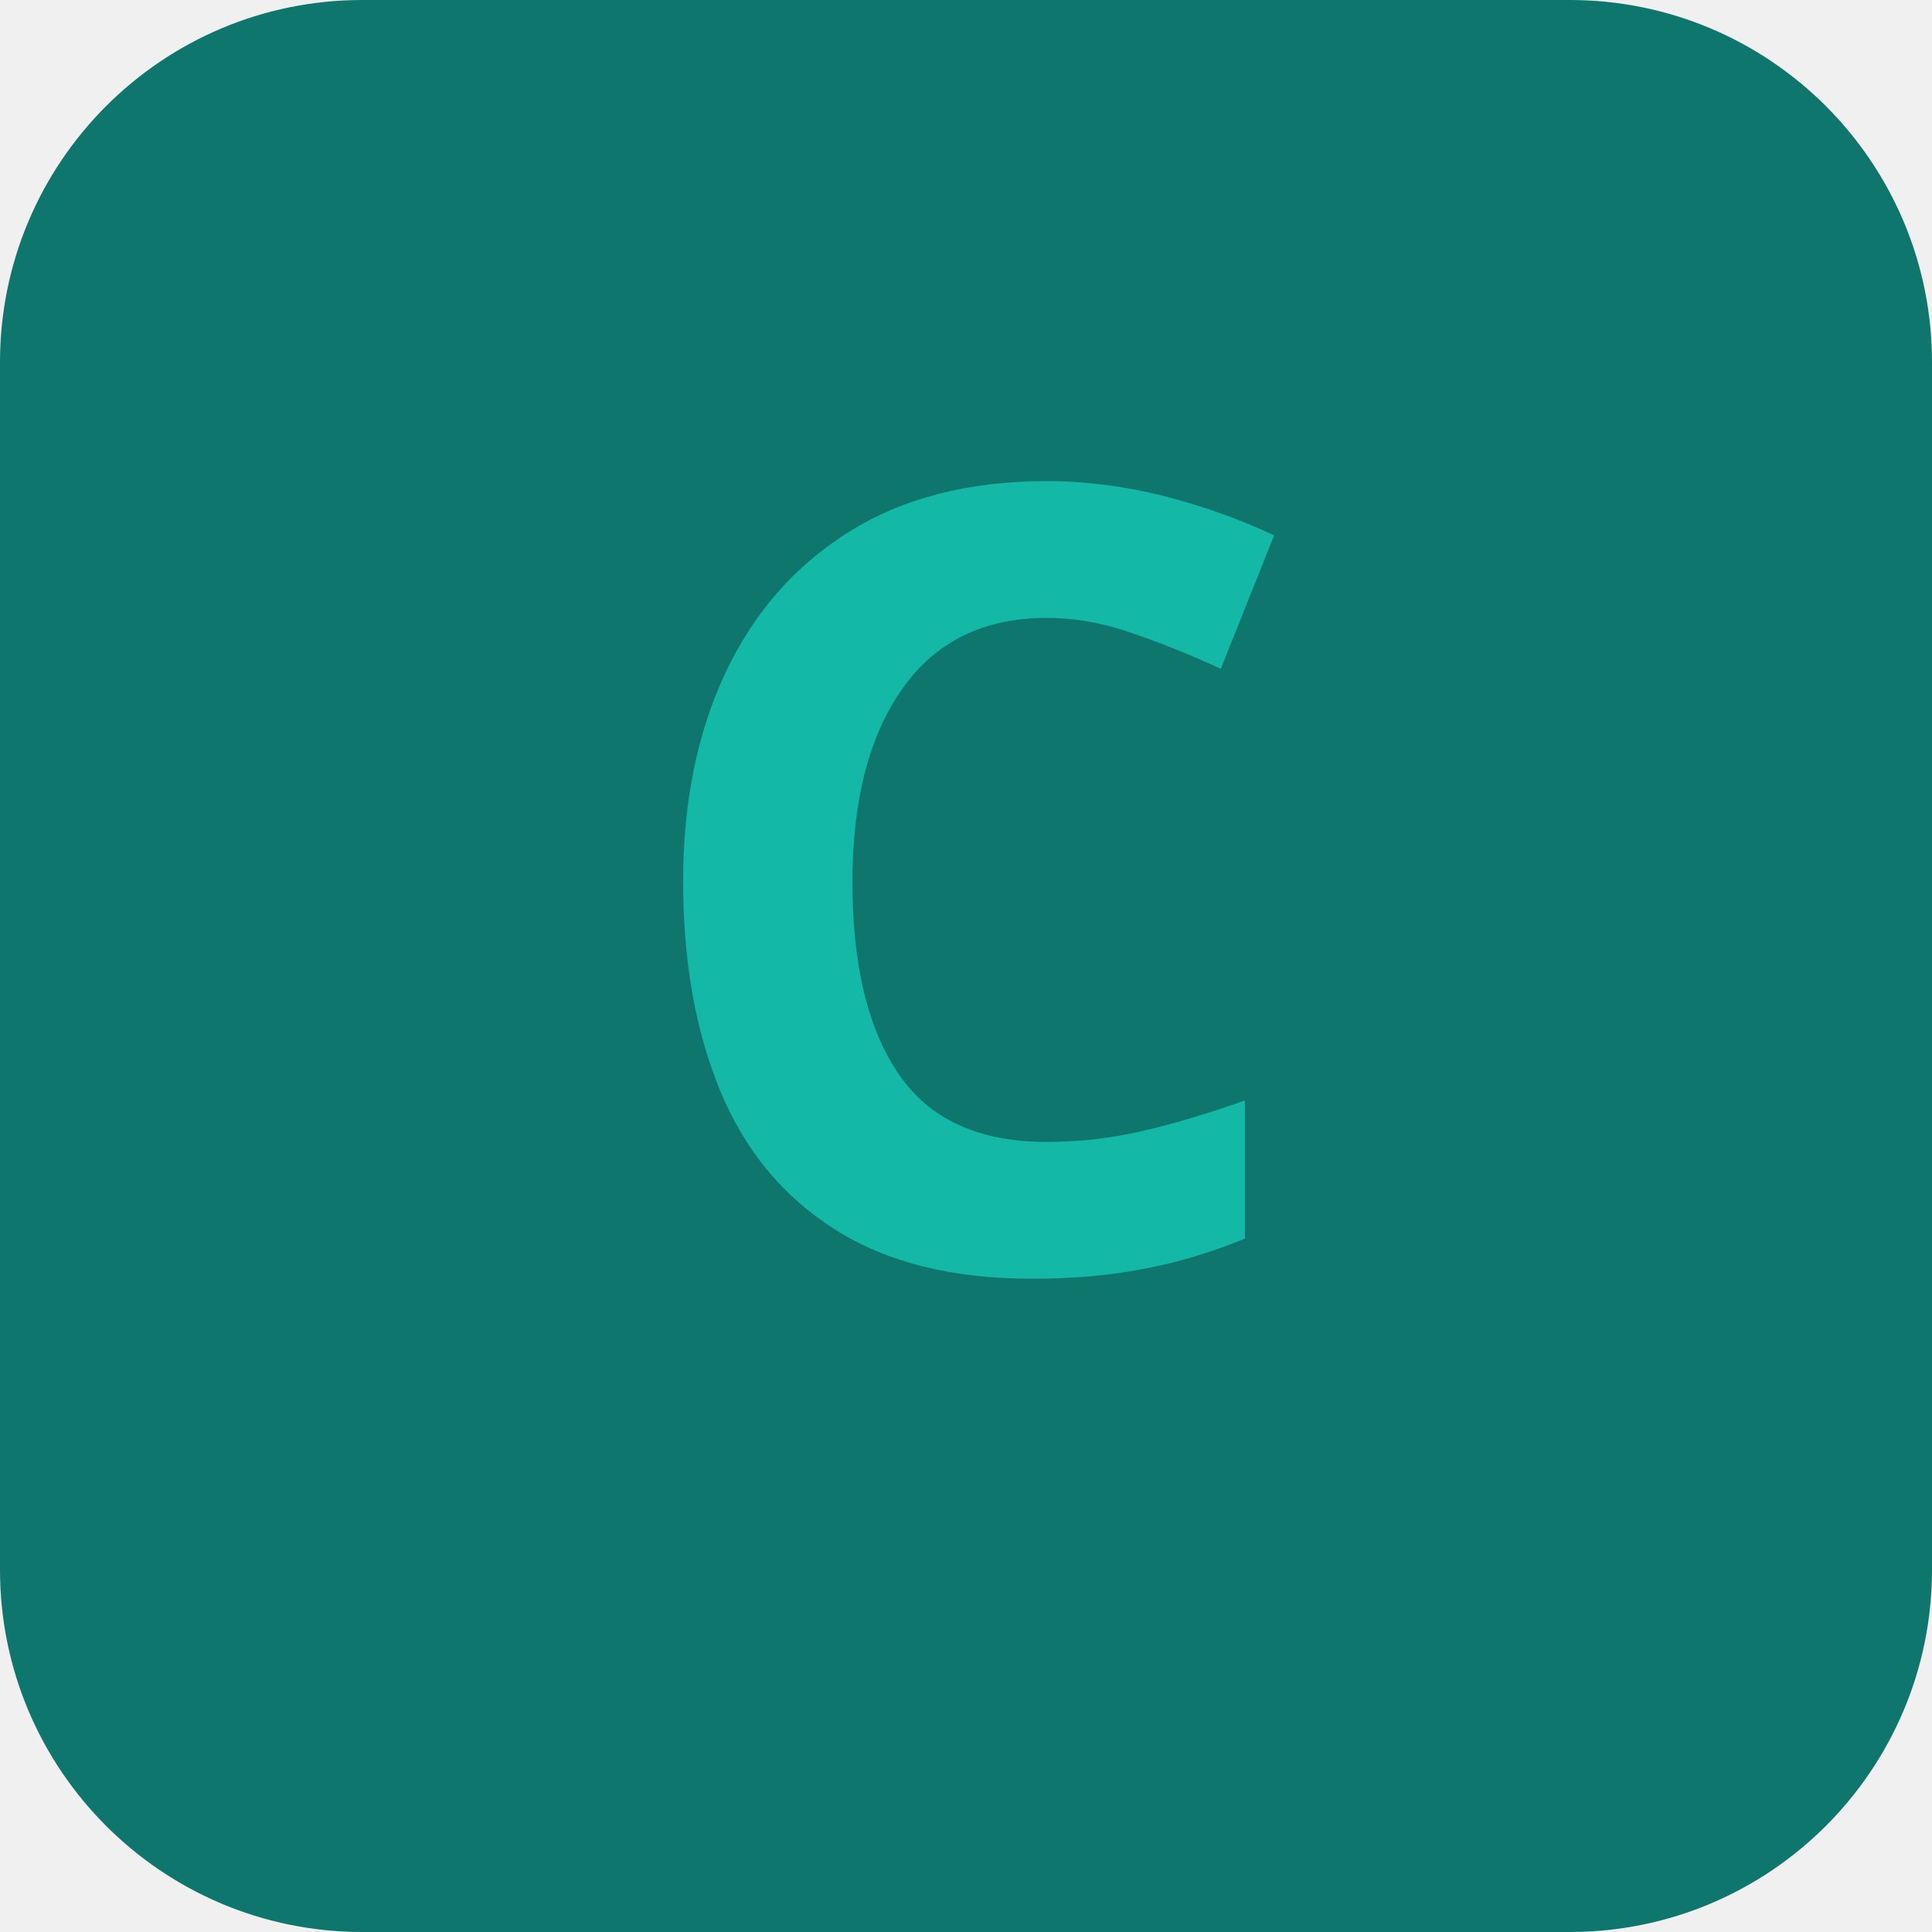
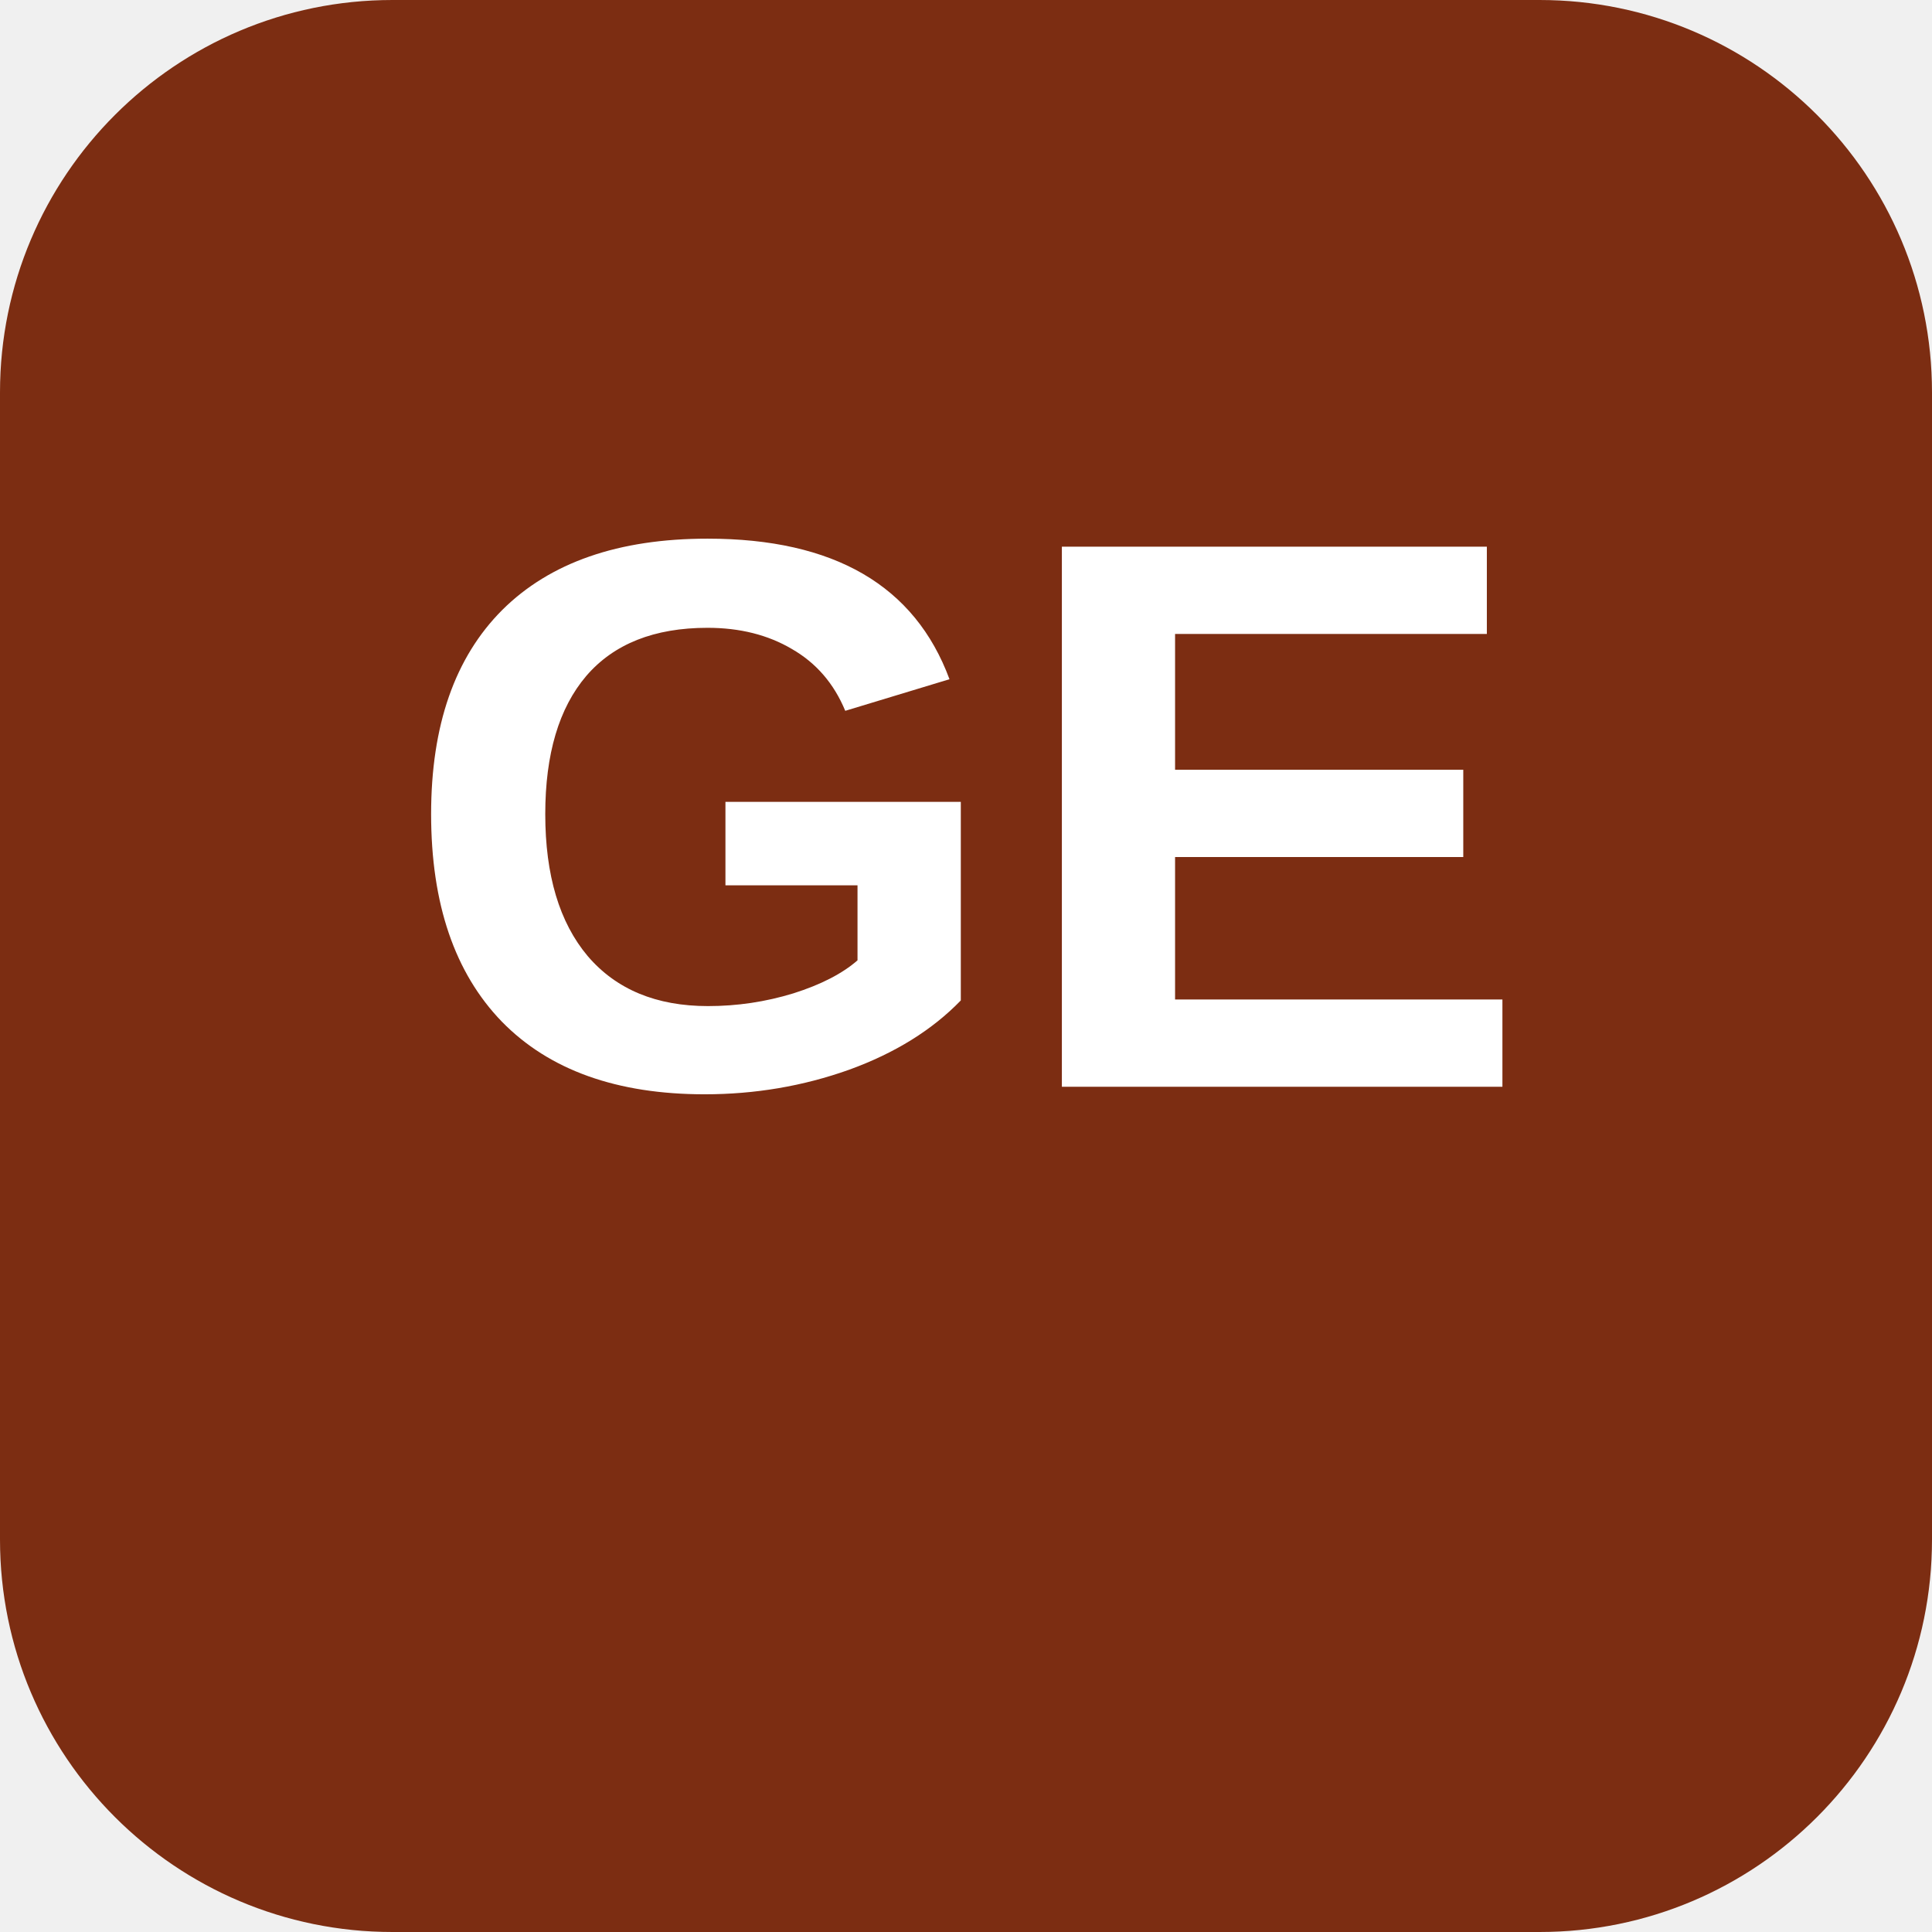
- <svg xmlns="http://www.w3.org/2000/svg" viewBox="0 0 64 64">
-   <rect width="64" height="64" rx="12" fill="#0F766E" />
-   <text x="32" y="42" font-family="system-ui,sans-serif" font-size="36" font-weight="700" text-anchor="middle" fill="#14B8A6">C</text>
+ <svg xmlns="http://www.w3.org/2000/svg" viewBox="0 0 64 64" width="64" height="64">
+   <rect width="64" height="64" rx="13" fill="#7C2D12" />
+   <text x="32" y="36" font-family="Arial,Helvetica,sans-serif" font-size="26" font-weight="700" text-anchor="middle" fill="#FFFFFF">GE</text>
</svg>
